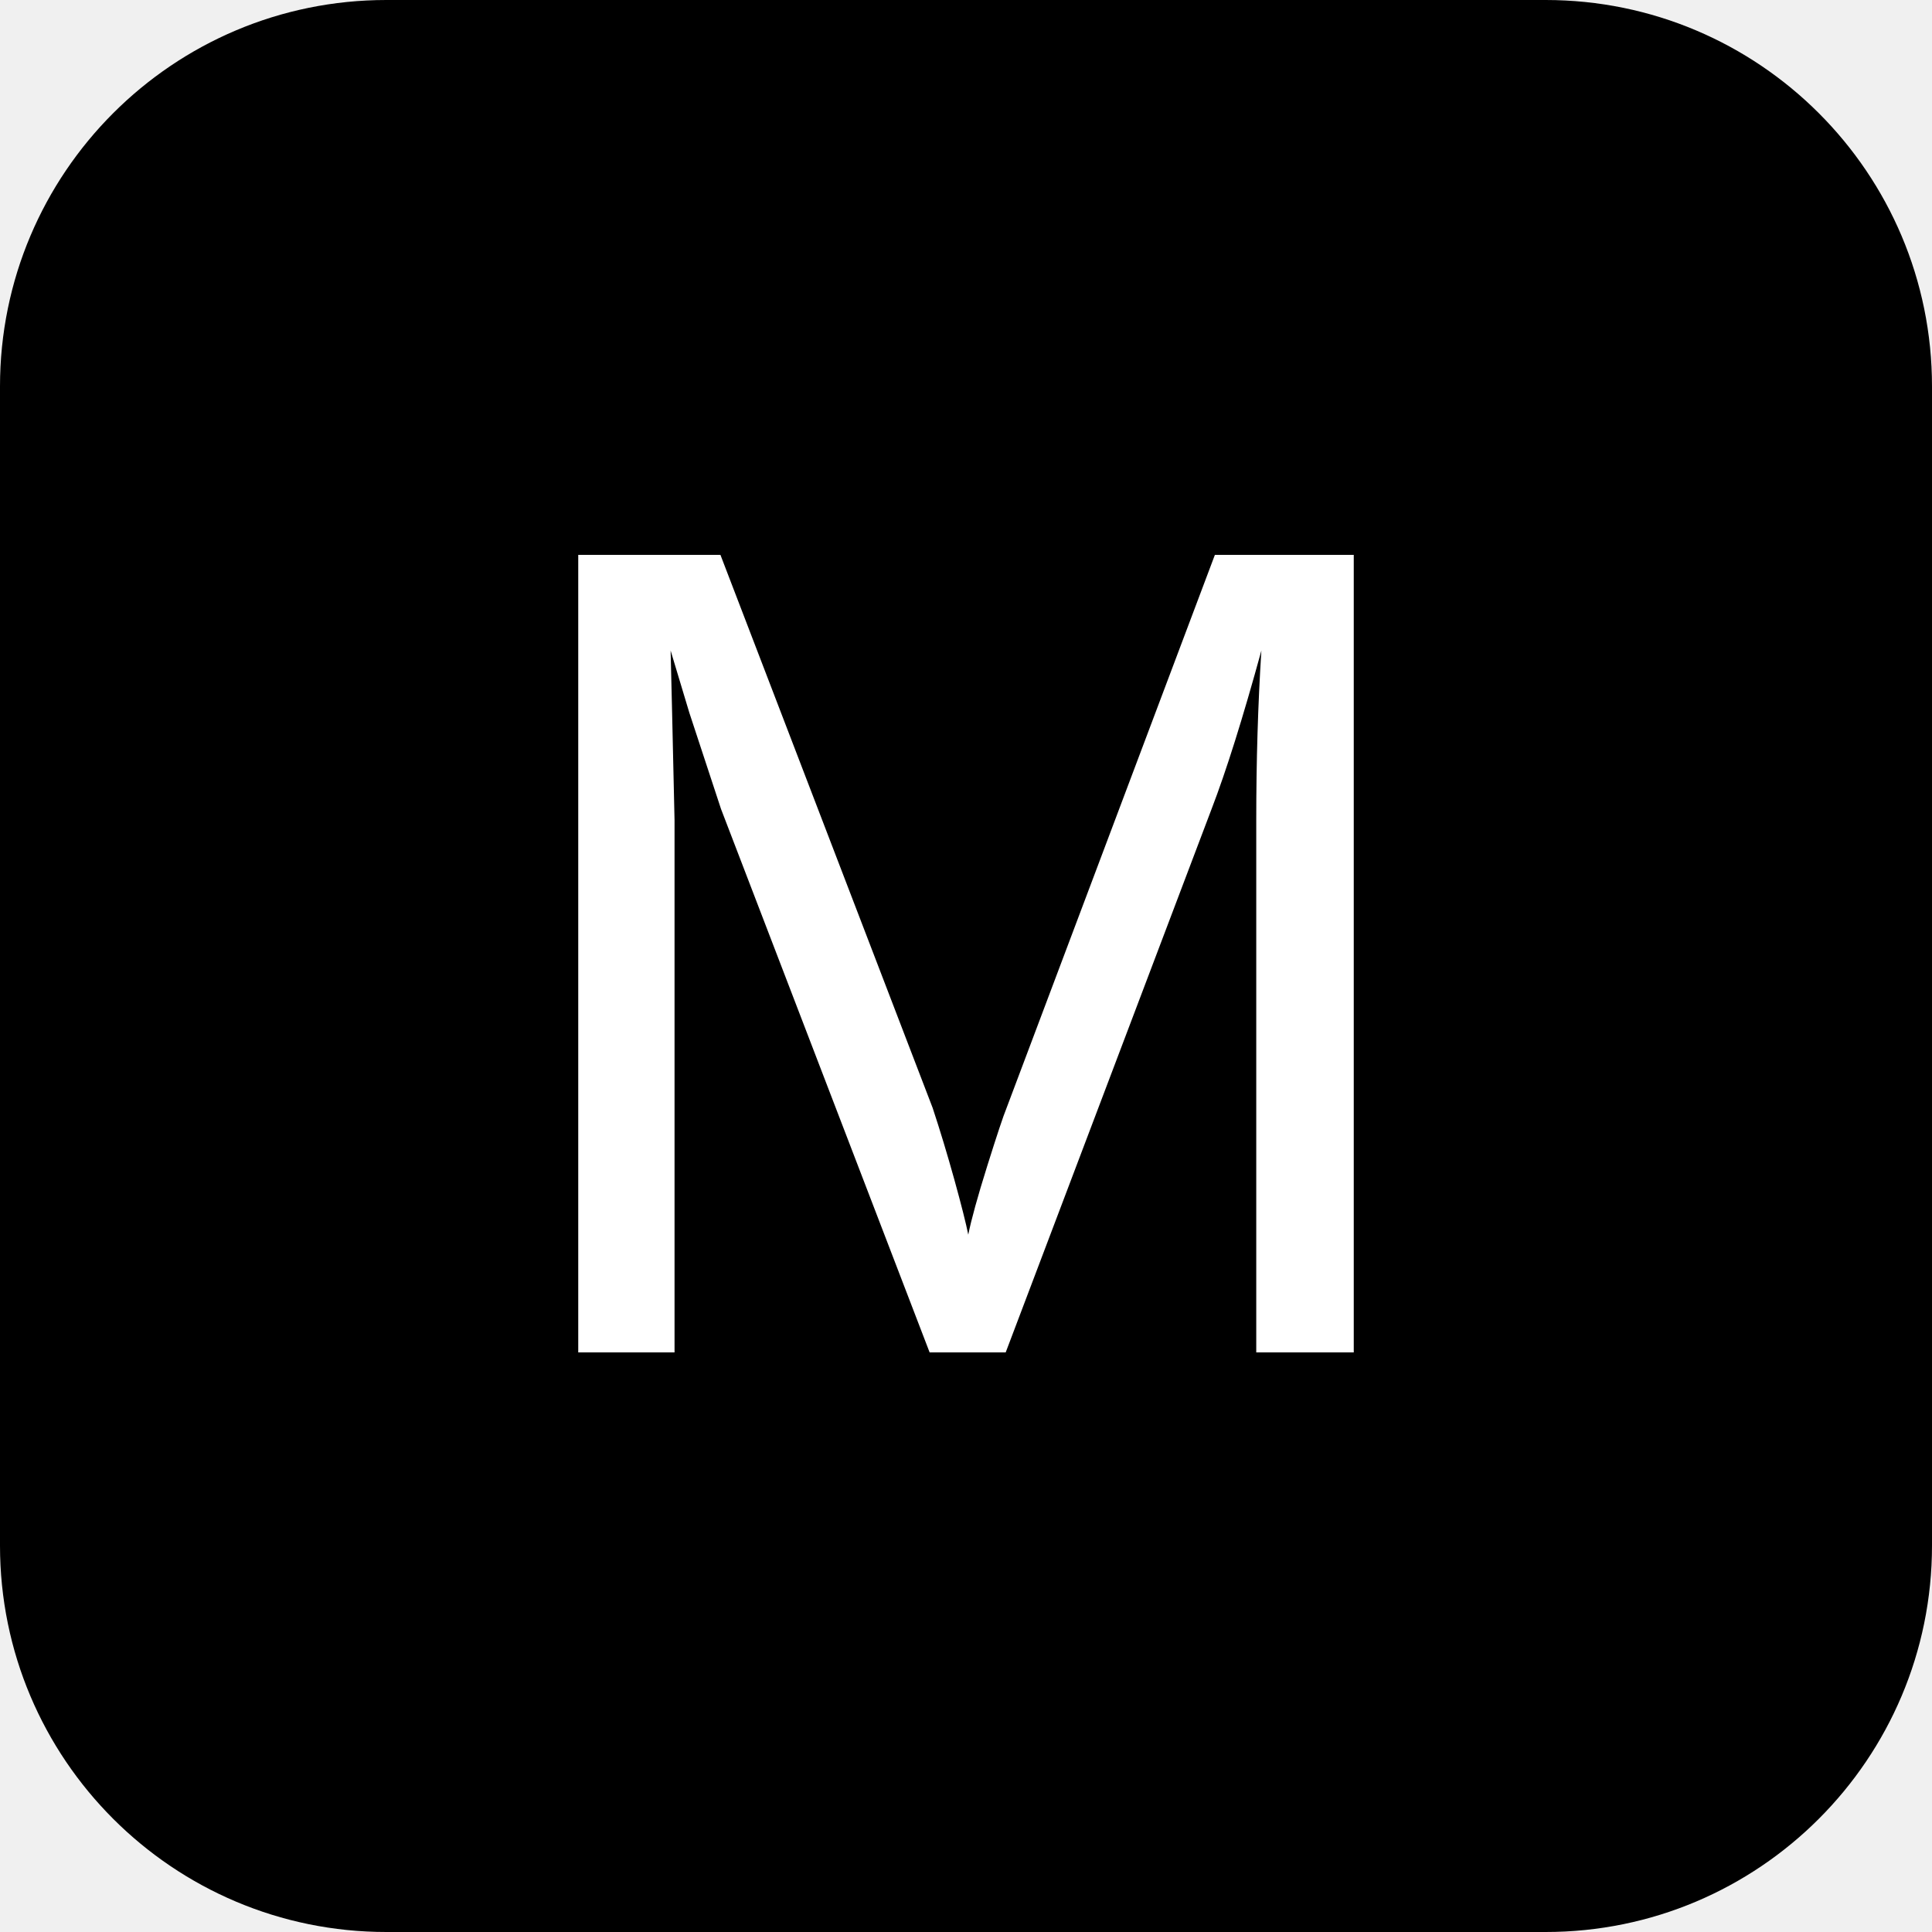
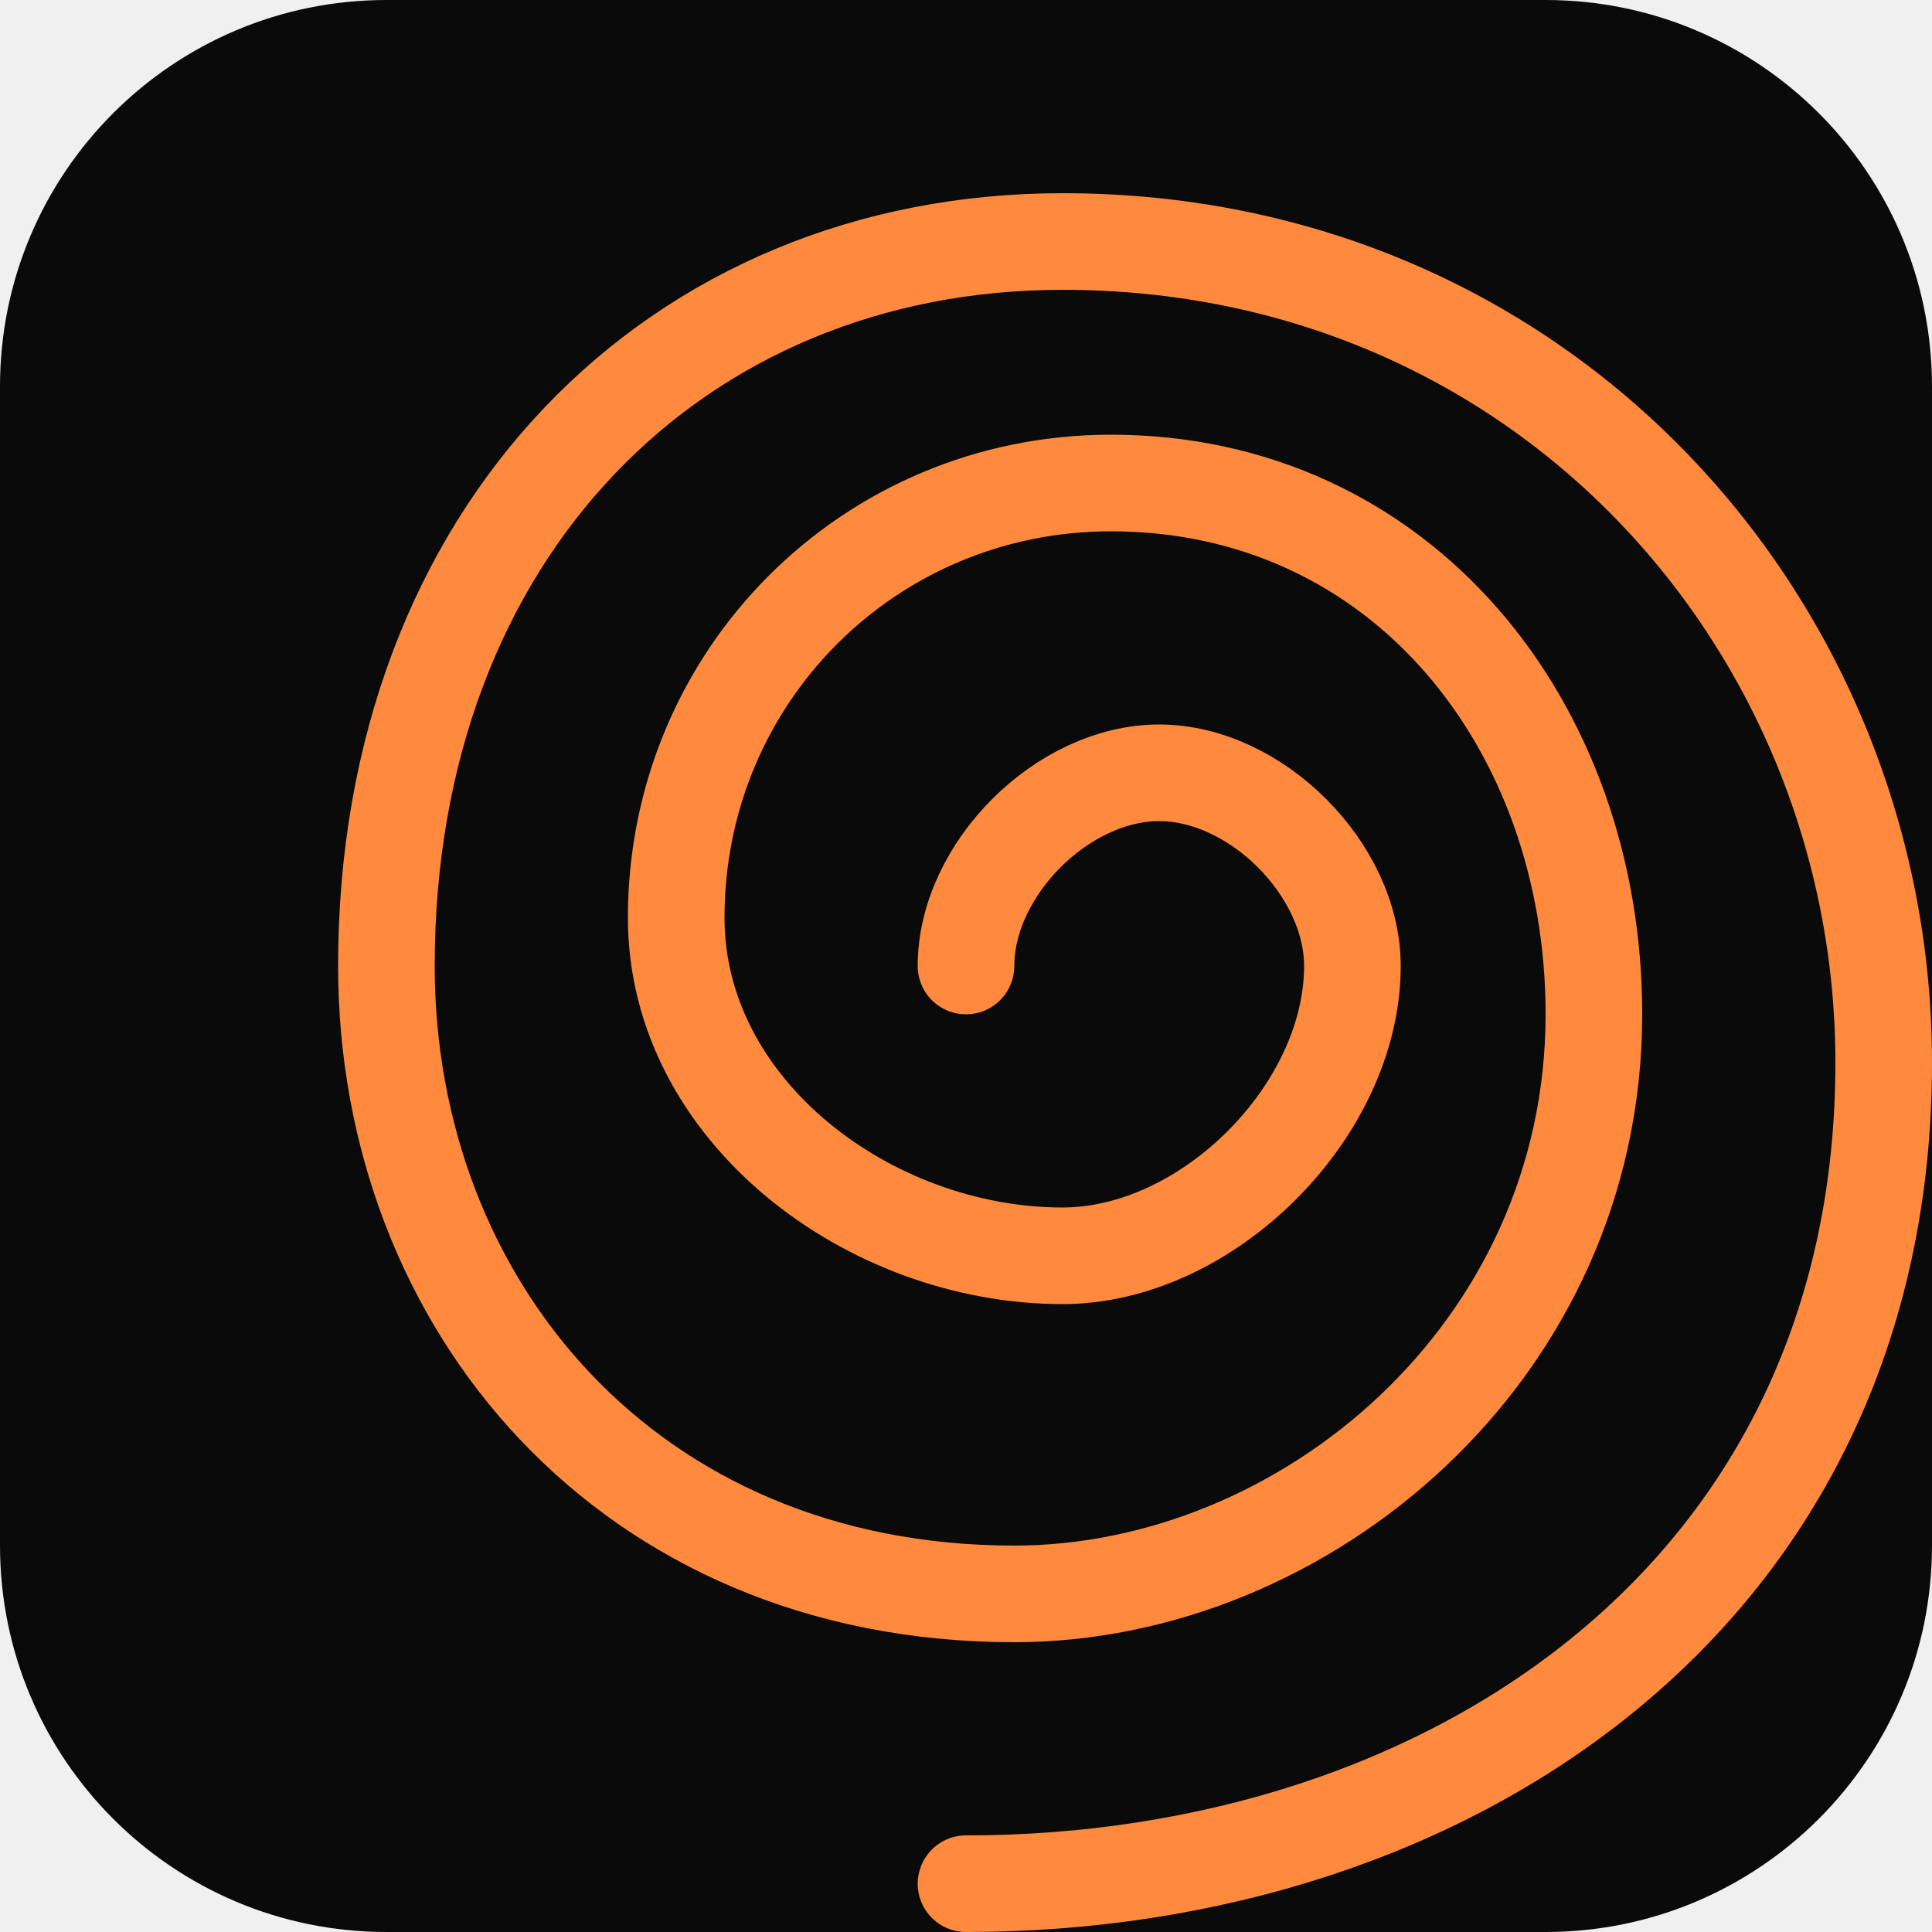
- <svg xmlns="http://www.w3.org/2000/svg" viewBox="0 0 100 100">
-   <rect width="100" height="100" rx="20" fill="#000" />
-   <text x="50" y="70" font-family="Arial" font-size="60" fill="#fff" text-anchor="middle">M</text>
+ <svg xmlns="http://www.w3.org/2000/svg" viewBox="0 0 80 80" fill="none">
+   <rect width="80" height="80" rx="16" fill="#0a0a0b" />
+   <path d="M 40 40 C 40 36, 44 32, 48 32 C 52 32, 56 36, 56 40 C 56 46, 50 52, 44 52 C 36 52, 28 46, 28 38 C 28 28, 36 20, 46 20 C 58 20, 66 30, 66 42 C 66 56, 54 66, 42 66 C 26 66, 16 54, 16 40 C 16 22, 28 10, 44 10 C 64 10, 78 26, 78 44 C 78 66, 60 78, 40 78" stroke="#ff8a3d" stroke-width="4" stroke-linecap="round" stroke-linejoin="round" />
</svg>
